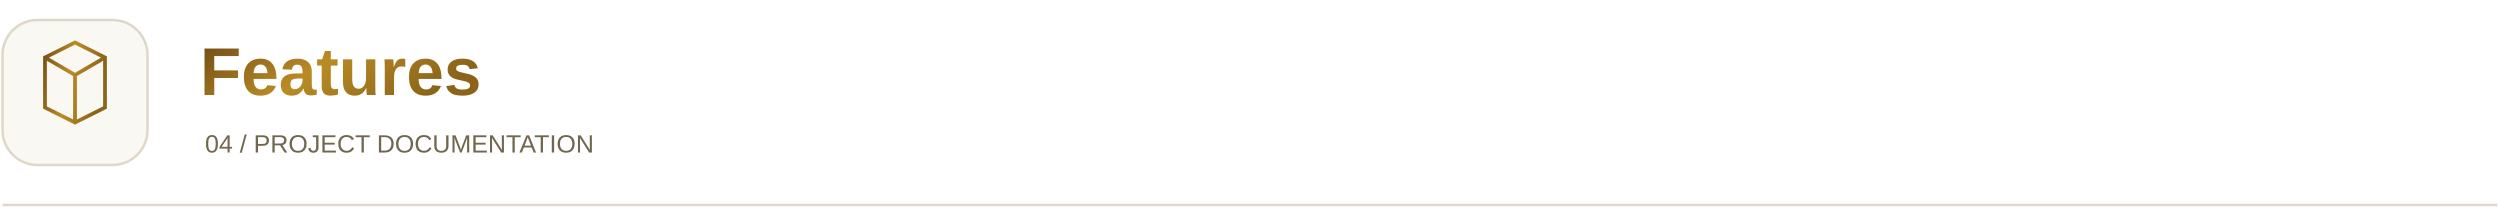
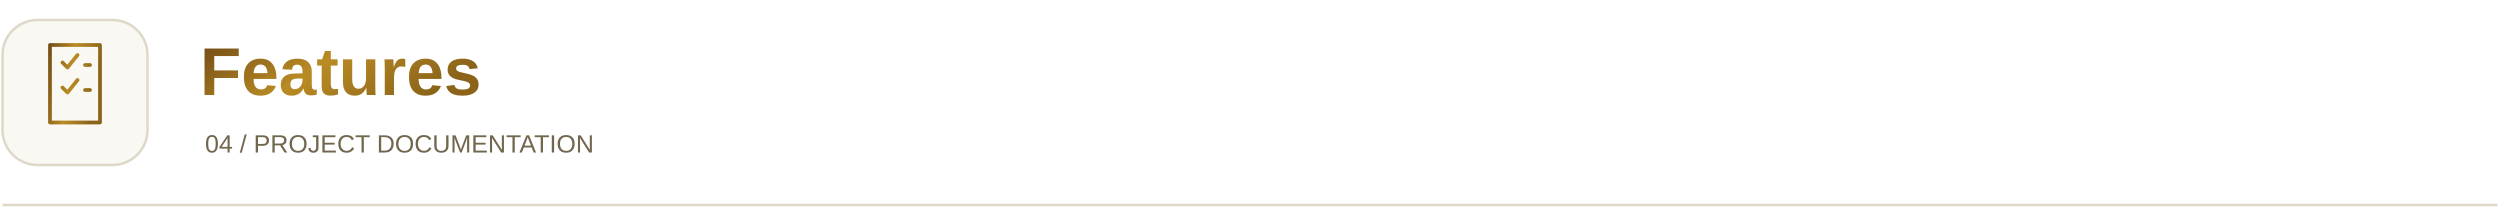
<svg xmlns="http://www.w3.org/2000/svg" width="1000" height="88" viewBox="0 0 1000 88" role="img">
  <defs>
    <linearGradient id="gold" x1="0%" y1="0%" x2="100%" y2="25%">
      <stop offset="0%" stop-color="#765018" />
      <stop offset="48%" stop-color="#BA8B24" />
      <stop offset="100%" stop-color="#8B641A" />
    </linearGradient>
    <linearGradient id="shine">
      <stop stop-color="#FFF3C8" stop-opacity="0" />
      <stop offset=".48" stop-color="#D6B960" stop-opacity=".15" />
      <stop offset=".53" stop-color="#FFF8E4" stop-opacity=".7" />
      <stop offset=".59" stop-color="#D6B960" stop-opacity=".12" />
      <stop offset="1" stop-color="#FFF3C8" stop-opacity="0" />
    </linearGradient>
    <clipPath id="hero">
      <rect x="1" y="1" width="998" height="258" rx="18" />
    </clipPath>
  </defs>
  <rect x="1" y="8" width="58" height="58" rx="14" fill="#FAF8F3" stroke="#DFD8C8" />
-   <path d="M18 23l12-6 12 6v20l-12 6-12-6z M18 23l12 7 12-7 M30 30v19" fill="none" stroke="url(#gold)" stroke-width="1.5" />
+   <path d="M20 18h20v31H20z M25 25l2 2 4-5 M25 35l2 2 4-5 M34 26h2 M34 36h2" fill="none" stroke="url(#gold)" stroke-width="1.5" stroke-linejoin="round" stroke-linecap="round" />
  <text x="80" y="38" font-family="Segoe UI,Microsoft YaHei,Arial,sans-serif" font-size="27" font-weight="700" fill="url(#gold)">Features</text>
  <text x="82" y="61" font-family="Segoe UI,Microsoft YaHei,Arial,sans-serif" font-size="10" font-weight="400" fill="#71674F">04 / PROJECT DOCUMENTATION</text>
  <path d="M1 82H999" stroke="#DFD8C8" />
</svg>
